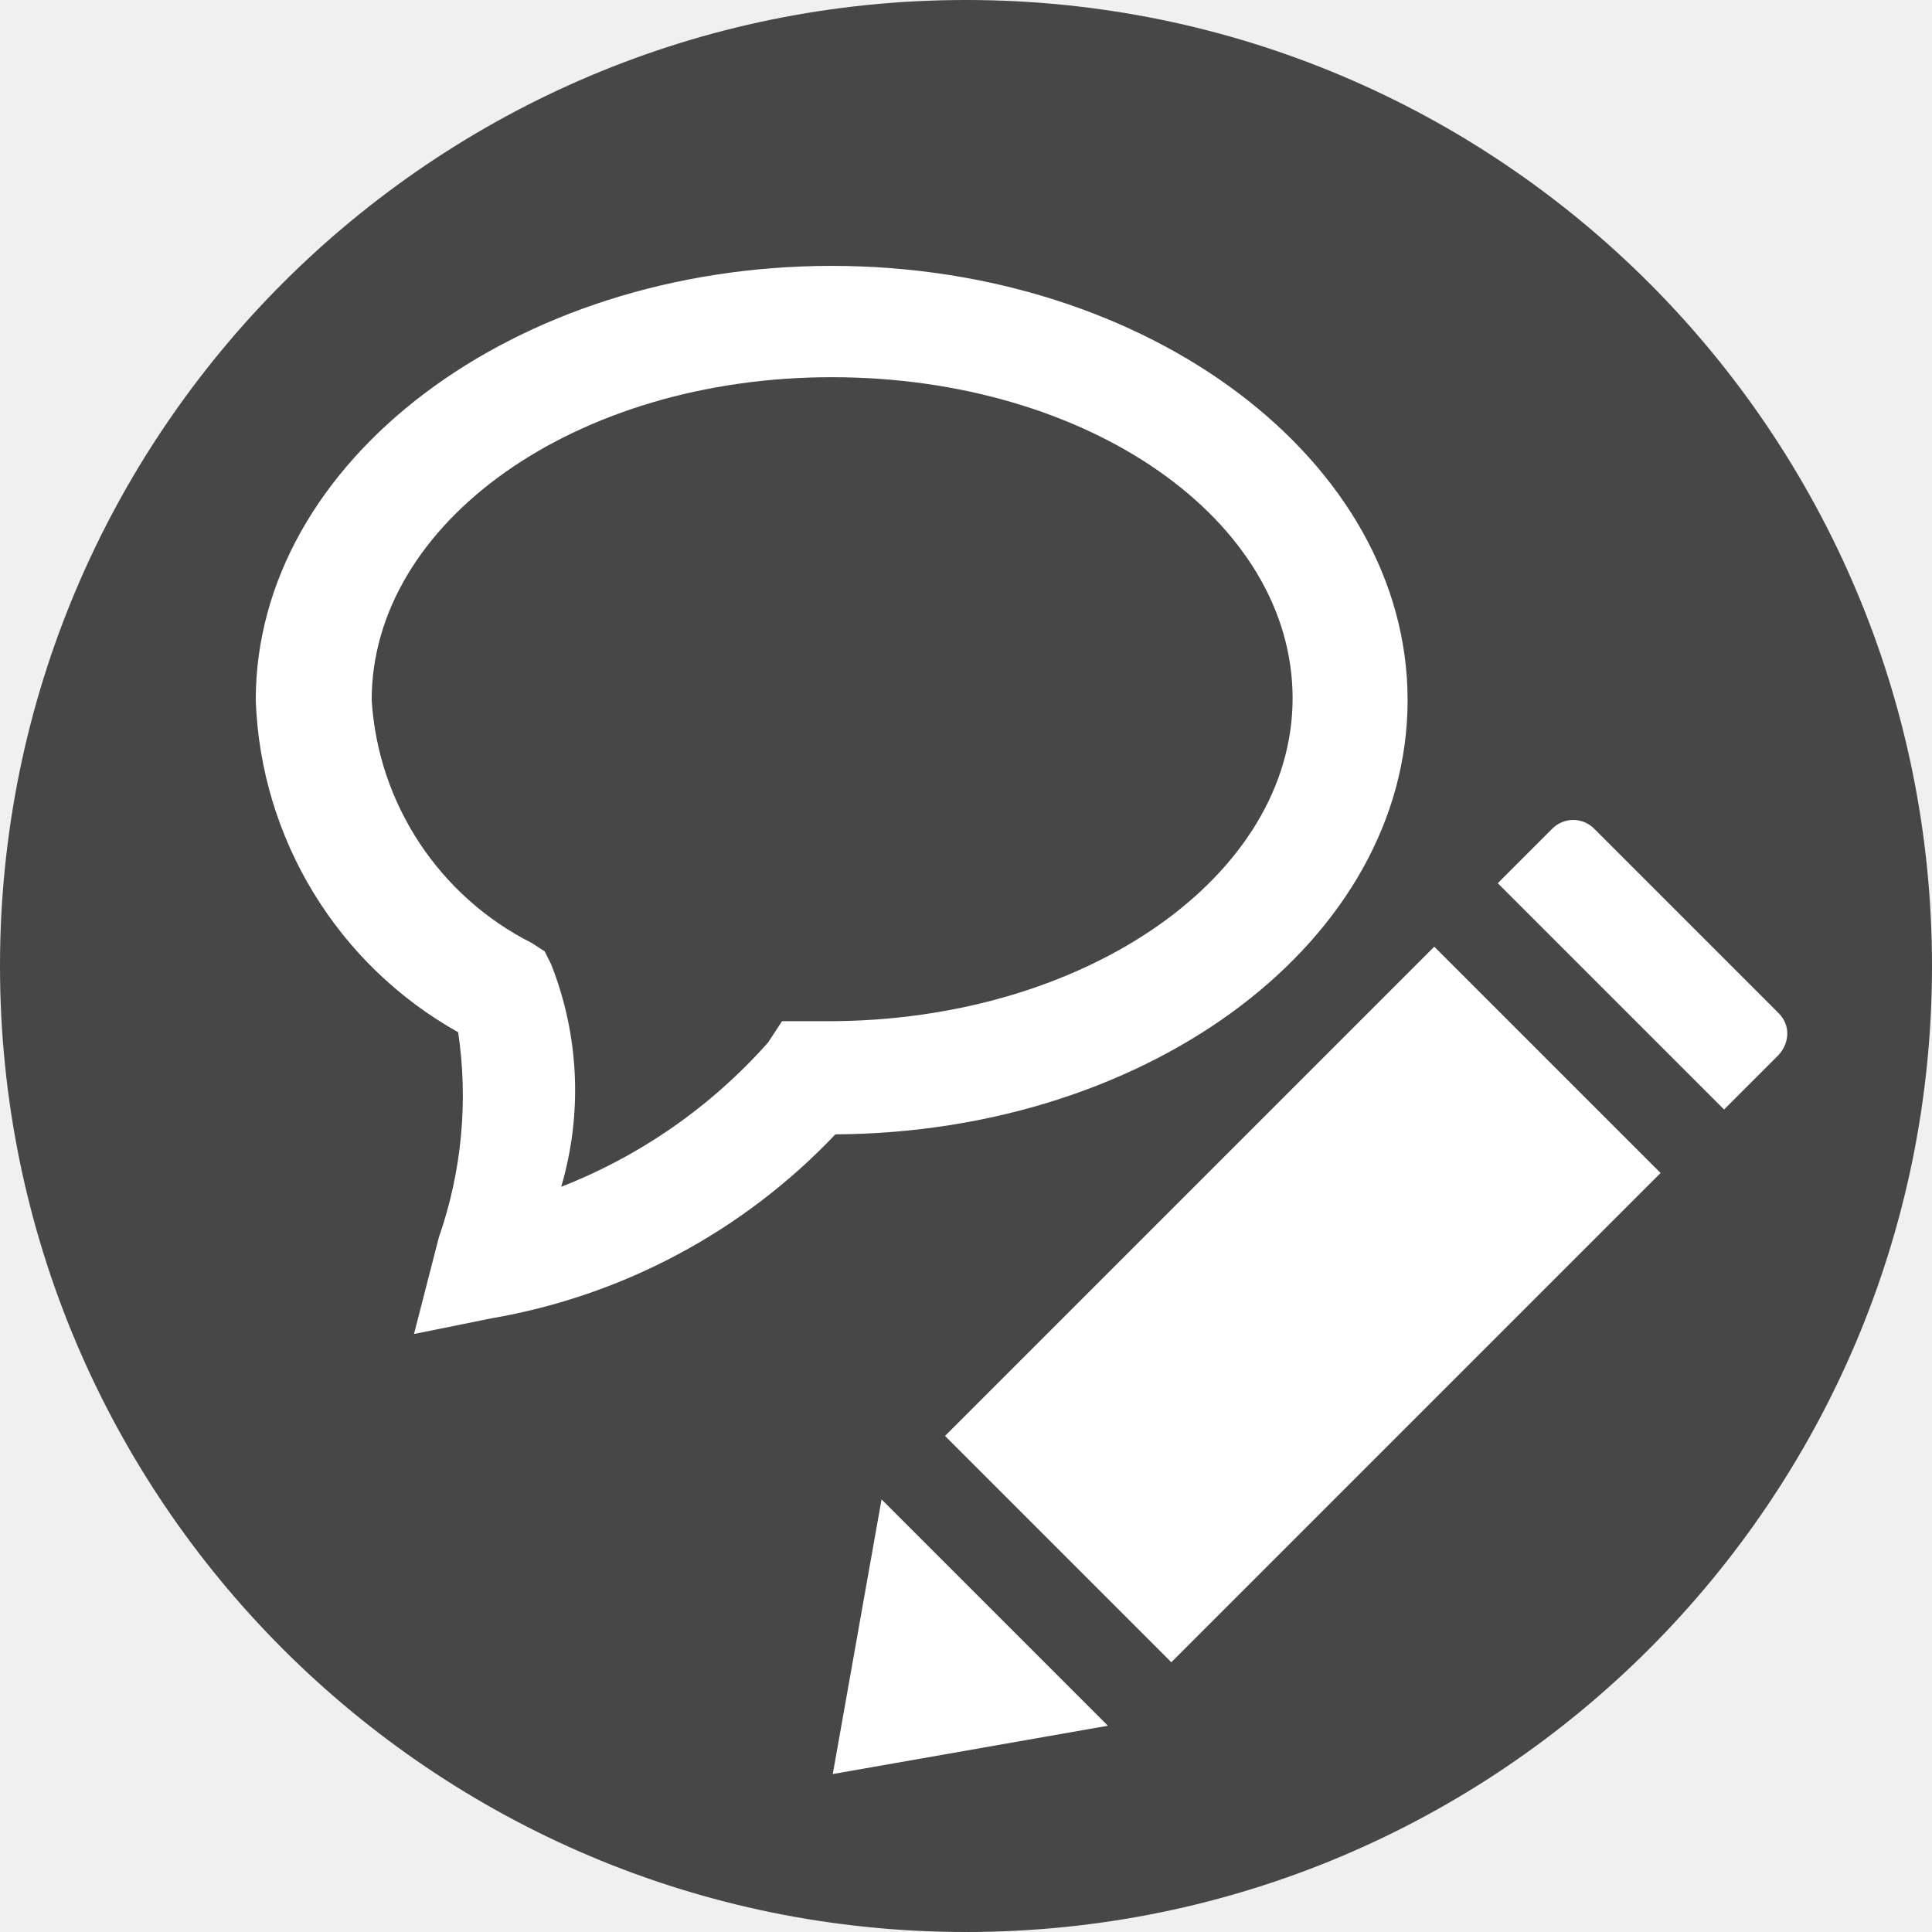
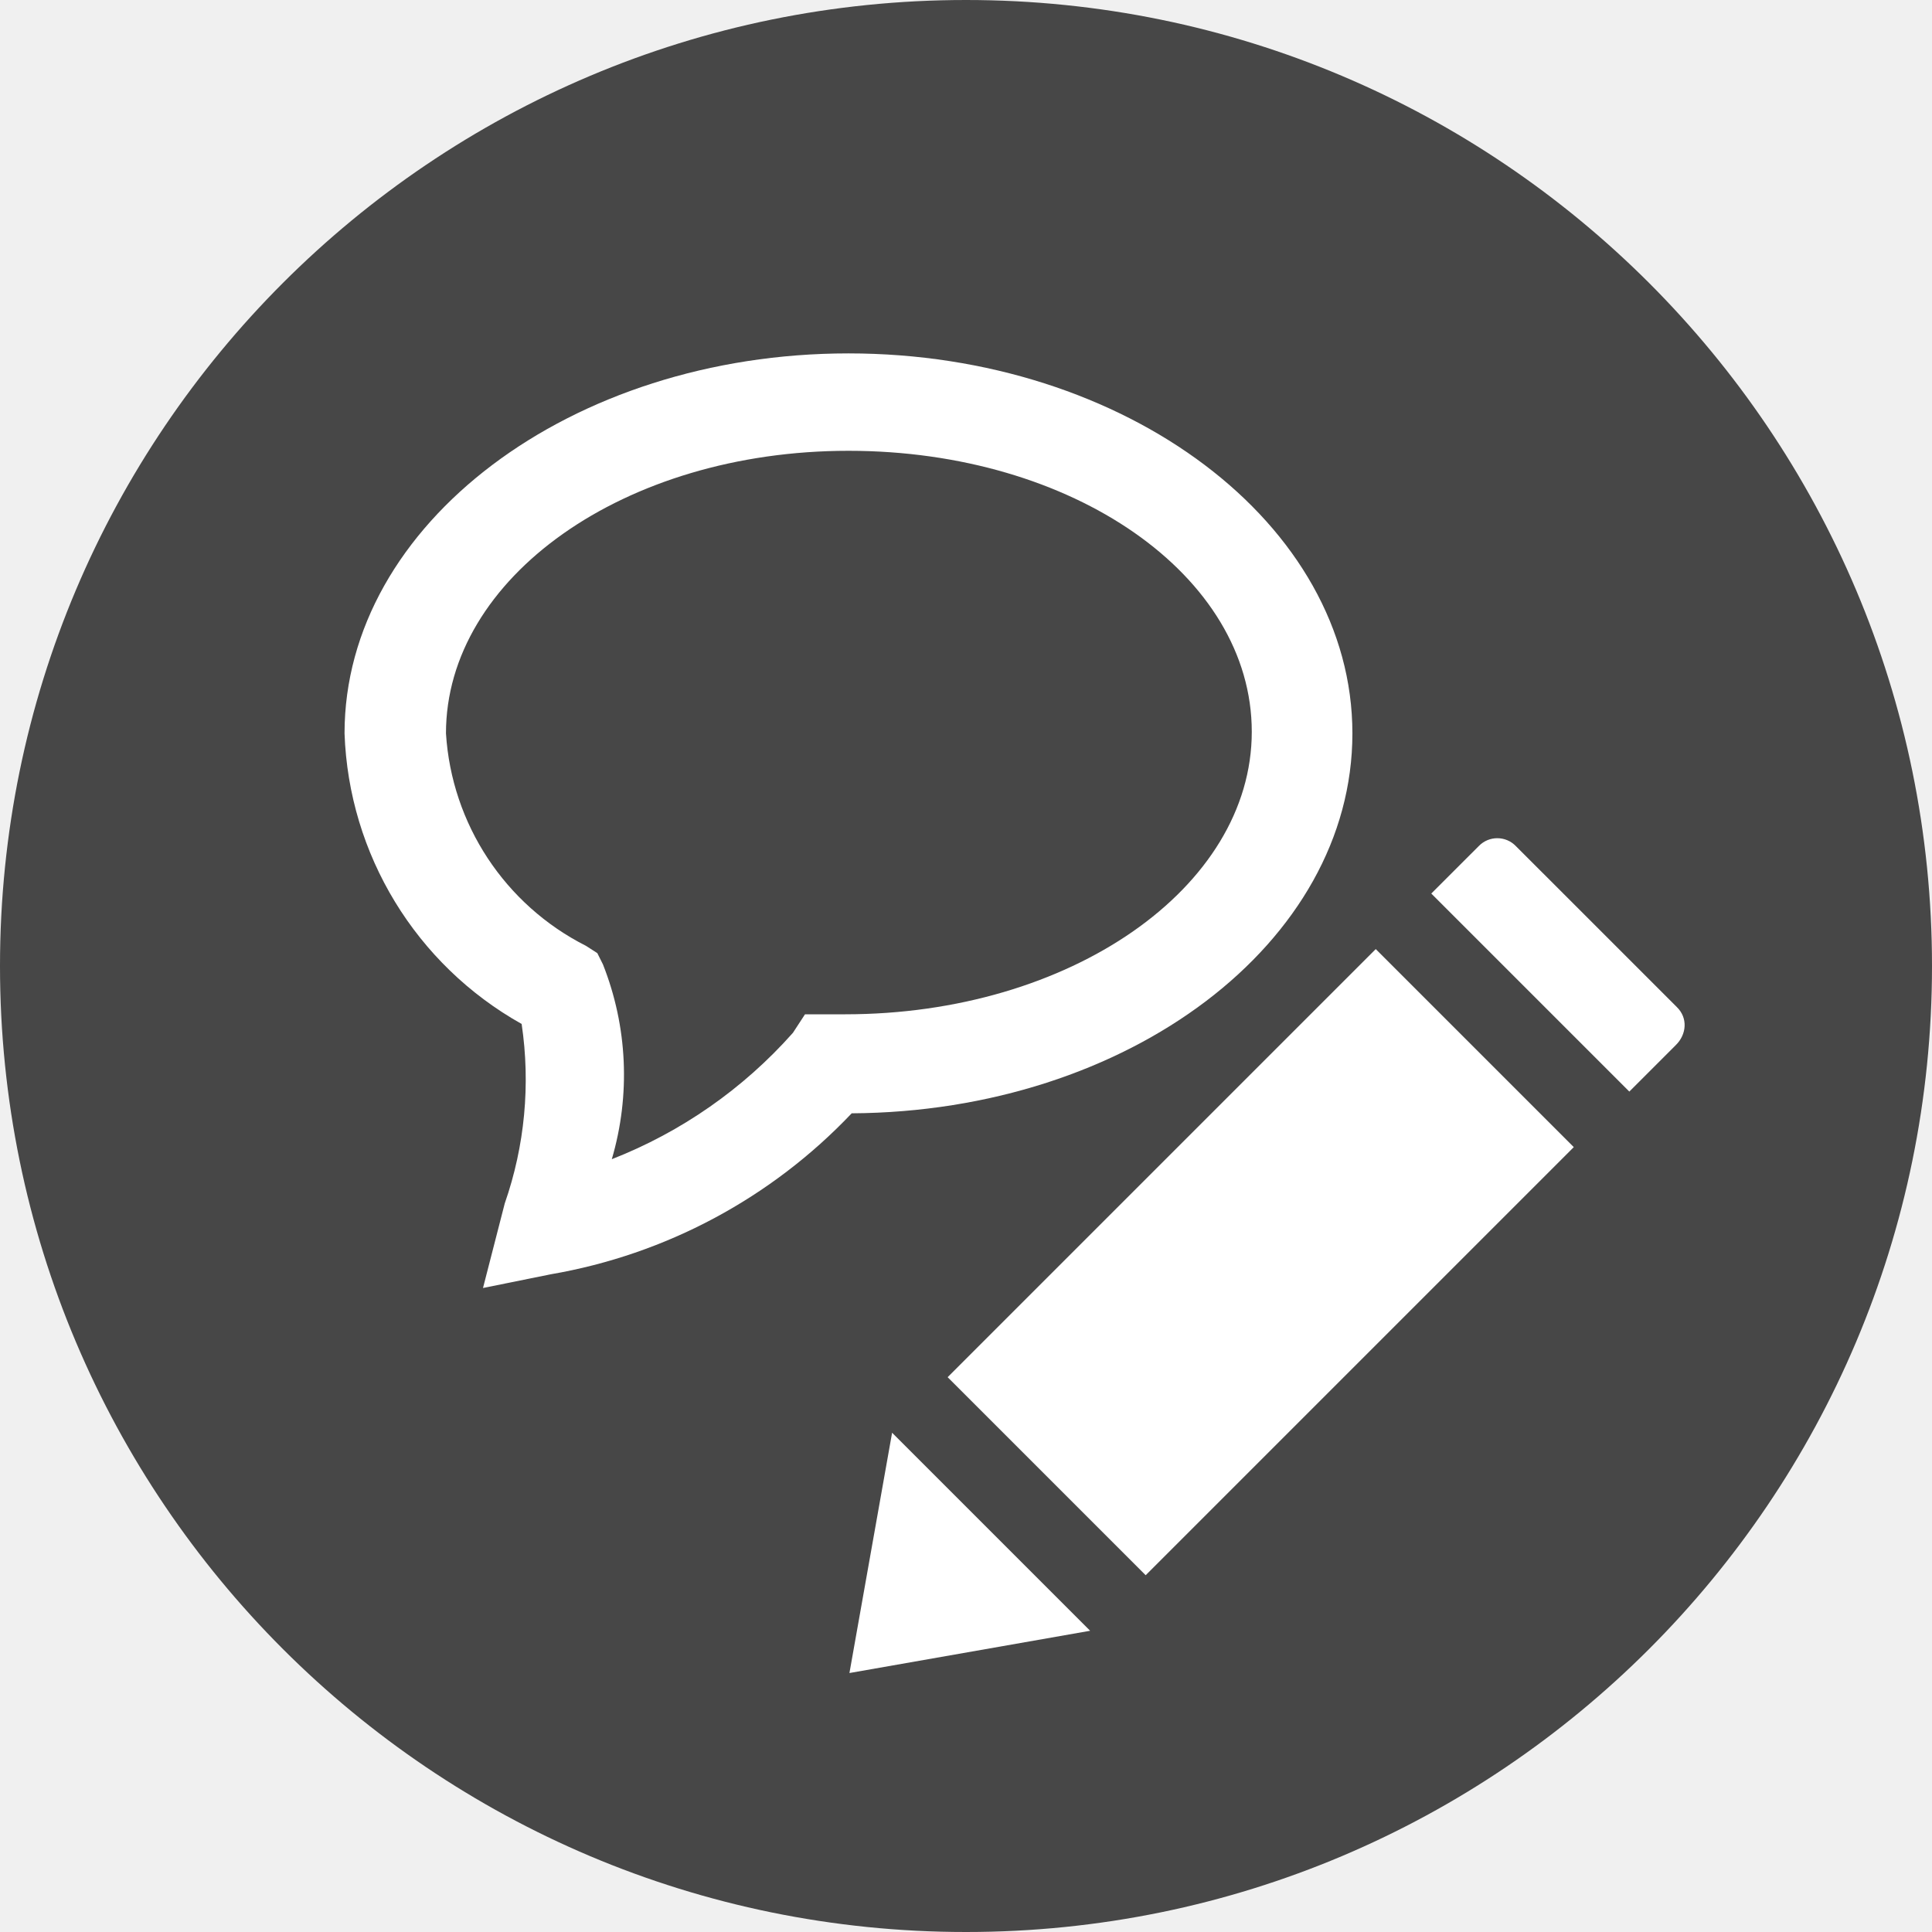
- <svg xmlns="http://www.w3.org/2000/svg" viewBox="0 0 21 21">
+ <svg xmlns="http://www.w3.org/2000/svg" viewBox="0 0 24 24">
  <defs>
    <style>.cls-1{fill:#474747}.cls-2{fill:#fff}</style>
  </defs>
-   <circle class="cls-1" cx="10.5" cy="10.5" r="10.5" />
-   <path class="cls-2" d="M 4.5,14.5 4.77,13.45 A 4.68,4.68 0 0 0 4.98,11.22 4.31,4.31 0 0 1 2.78,7.61 c 0,-2.6 2.81,-4.72 6.26,-4.72 3.45,0 6.26,2.12 6.26,4.72 0,2.6 -2.78,4.7 -6.22,4.72 a 6.72,6.72 0 0 1 -3.74,2 z M 9.04,4.1 c -2.79,0 -5,1.58 -5,3.51 a 3.18,3.18 0 0 0 1.74,2.64 l 0.14,0.09 0.07,0.14 A 3.72,3.72 0 0 1 6.1,12.9 5.86,5.86 0 0 0 8.35,11.33 L 8.5,11.1 H 9 c 2.79,0 5.05,-1.57 5.05,-3.51 0,-1.94 -2.22,-3.49 -5.01,-3.49 z" />
-   <path class="cls-2" d="M 19.315,11.485 18.74,12.06 16.28,9.6 16.87,9.01 c 0.126,-0.13 0.334,-0.13 0.46,0 l 2,2 c 0.139,0.134 0.124,0.341 -0.015,0.475 z" />
-   <path class="cls-2" d="m 9.582,16.298 -0.53,2.985 2.99,-0.525 z" />
-   <path class="cls-2" d="M 12.732,18.068 18.05,12.75 15.59,10.29 10.272,15.608 Z" />
+   <circle class="cls-1" cx="12" cy="12" r="12" />
+   <path class="cls-2" d="M6,16l.27-1.05a4.68,4.68,0,0,0,.21-2.23A4.31,4.31,0,0,1,4.28,9.11c0-2.6,2.81-4.72,6.26-4.72S16.8,6.51,16.8,9.11s-2.78,4.7-6.22,4.72a6.72,6.72,0,0,1-3.74,2ZM10.54,5.6c-2.79,0-5,1.58-5,3.51a3.18,3.18,0,0,0,1.74,2.64l.14.09.07.14A3.72,3.72,0,0,1,7.6,14.4a5.86,5.86,0,0,0,2.25-1.57L10,12.6l.5,0c2.79,0,5.05-1.57,5.05-3.51S13.33,5.6,10.54,5.6Z" />
+   <path class="cls-2" d="M 20.815,12.985 20.24,13.56 17.78,11.1 18.37,10.51 c 0.126,-0.13 0.334,-0.13 0.46,0 l 2,2 c 0.139,0.134 0.124,0.341 -0.015,0.475 z" />
+   <path class="cls-2" d="m 11.082,17.798 -0.53,2.985 2.99,-0.525 z" />
+   <path class="cls-2" d="M 14.232,19.568 19.55,14.25 17.09,11.79 11.772,17.108 Z" />
</svg>
